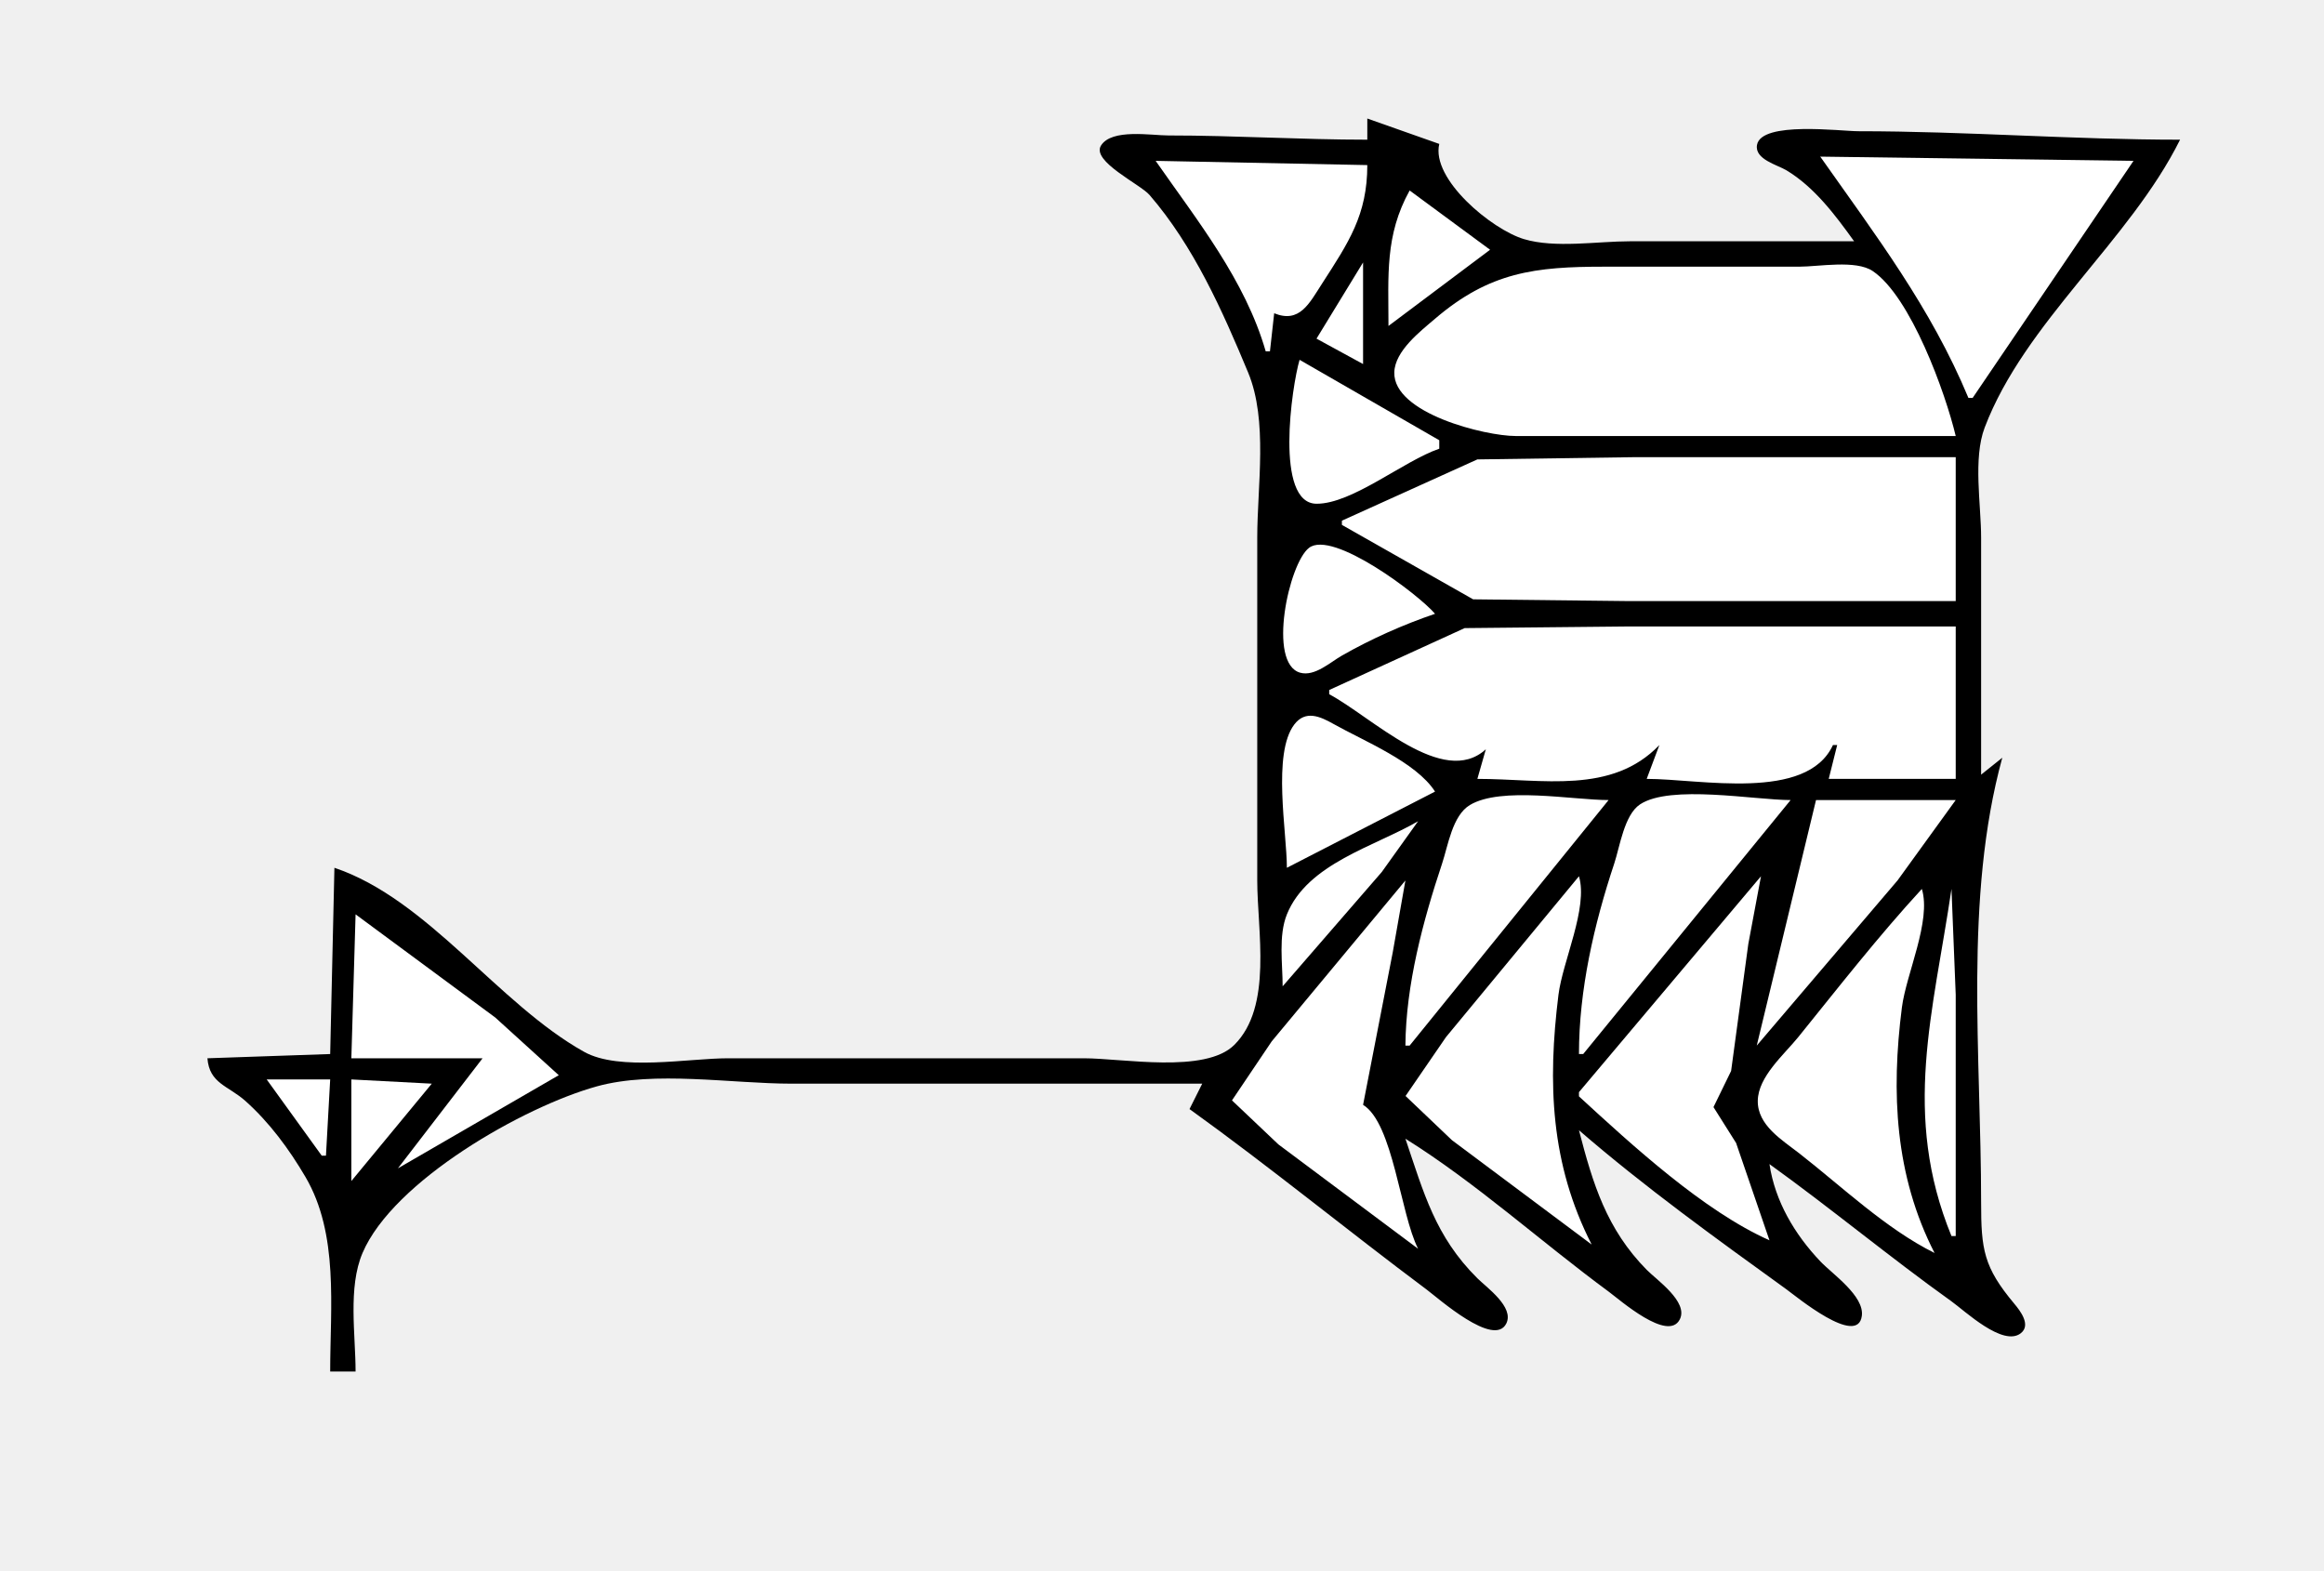
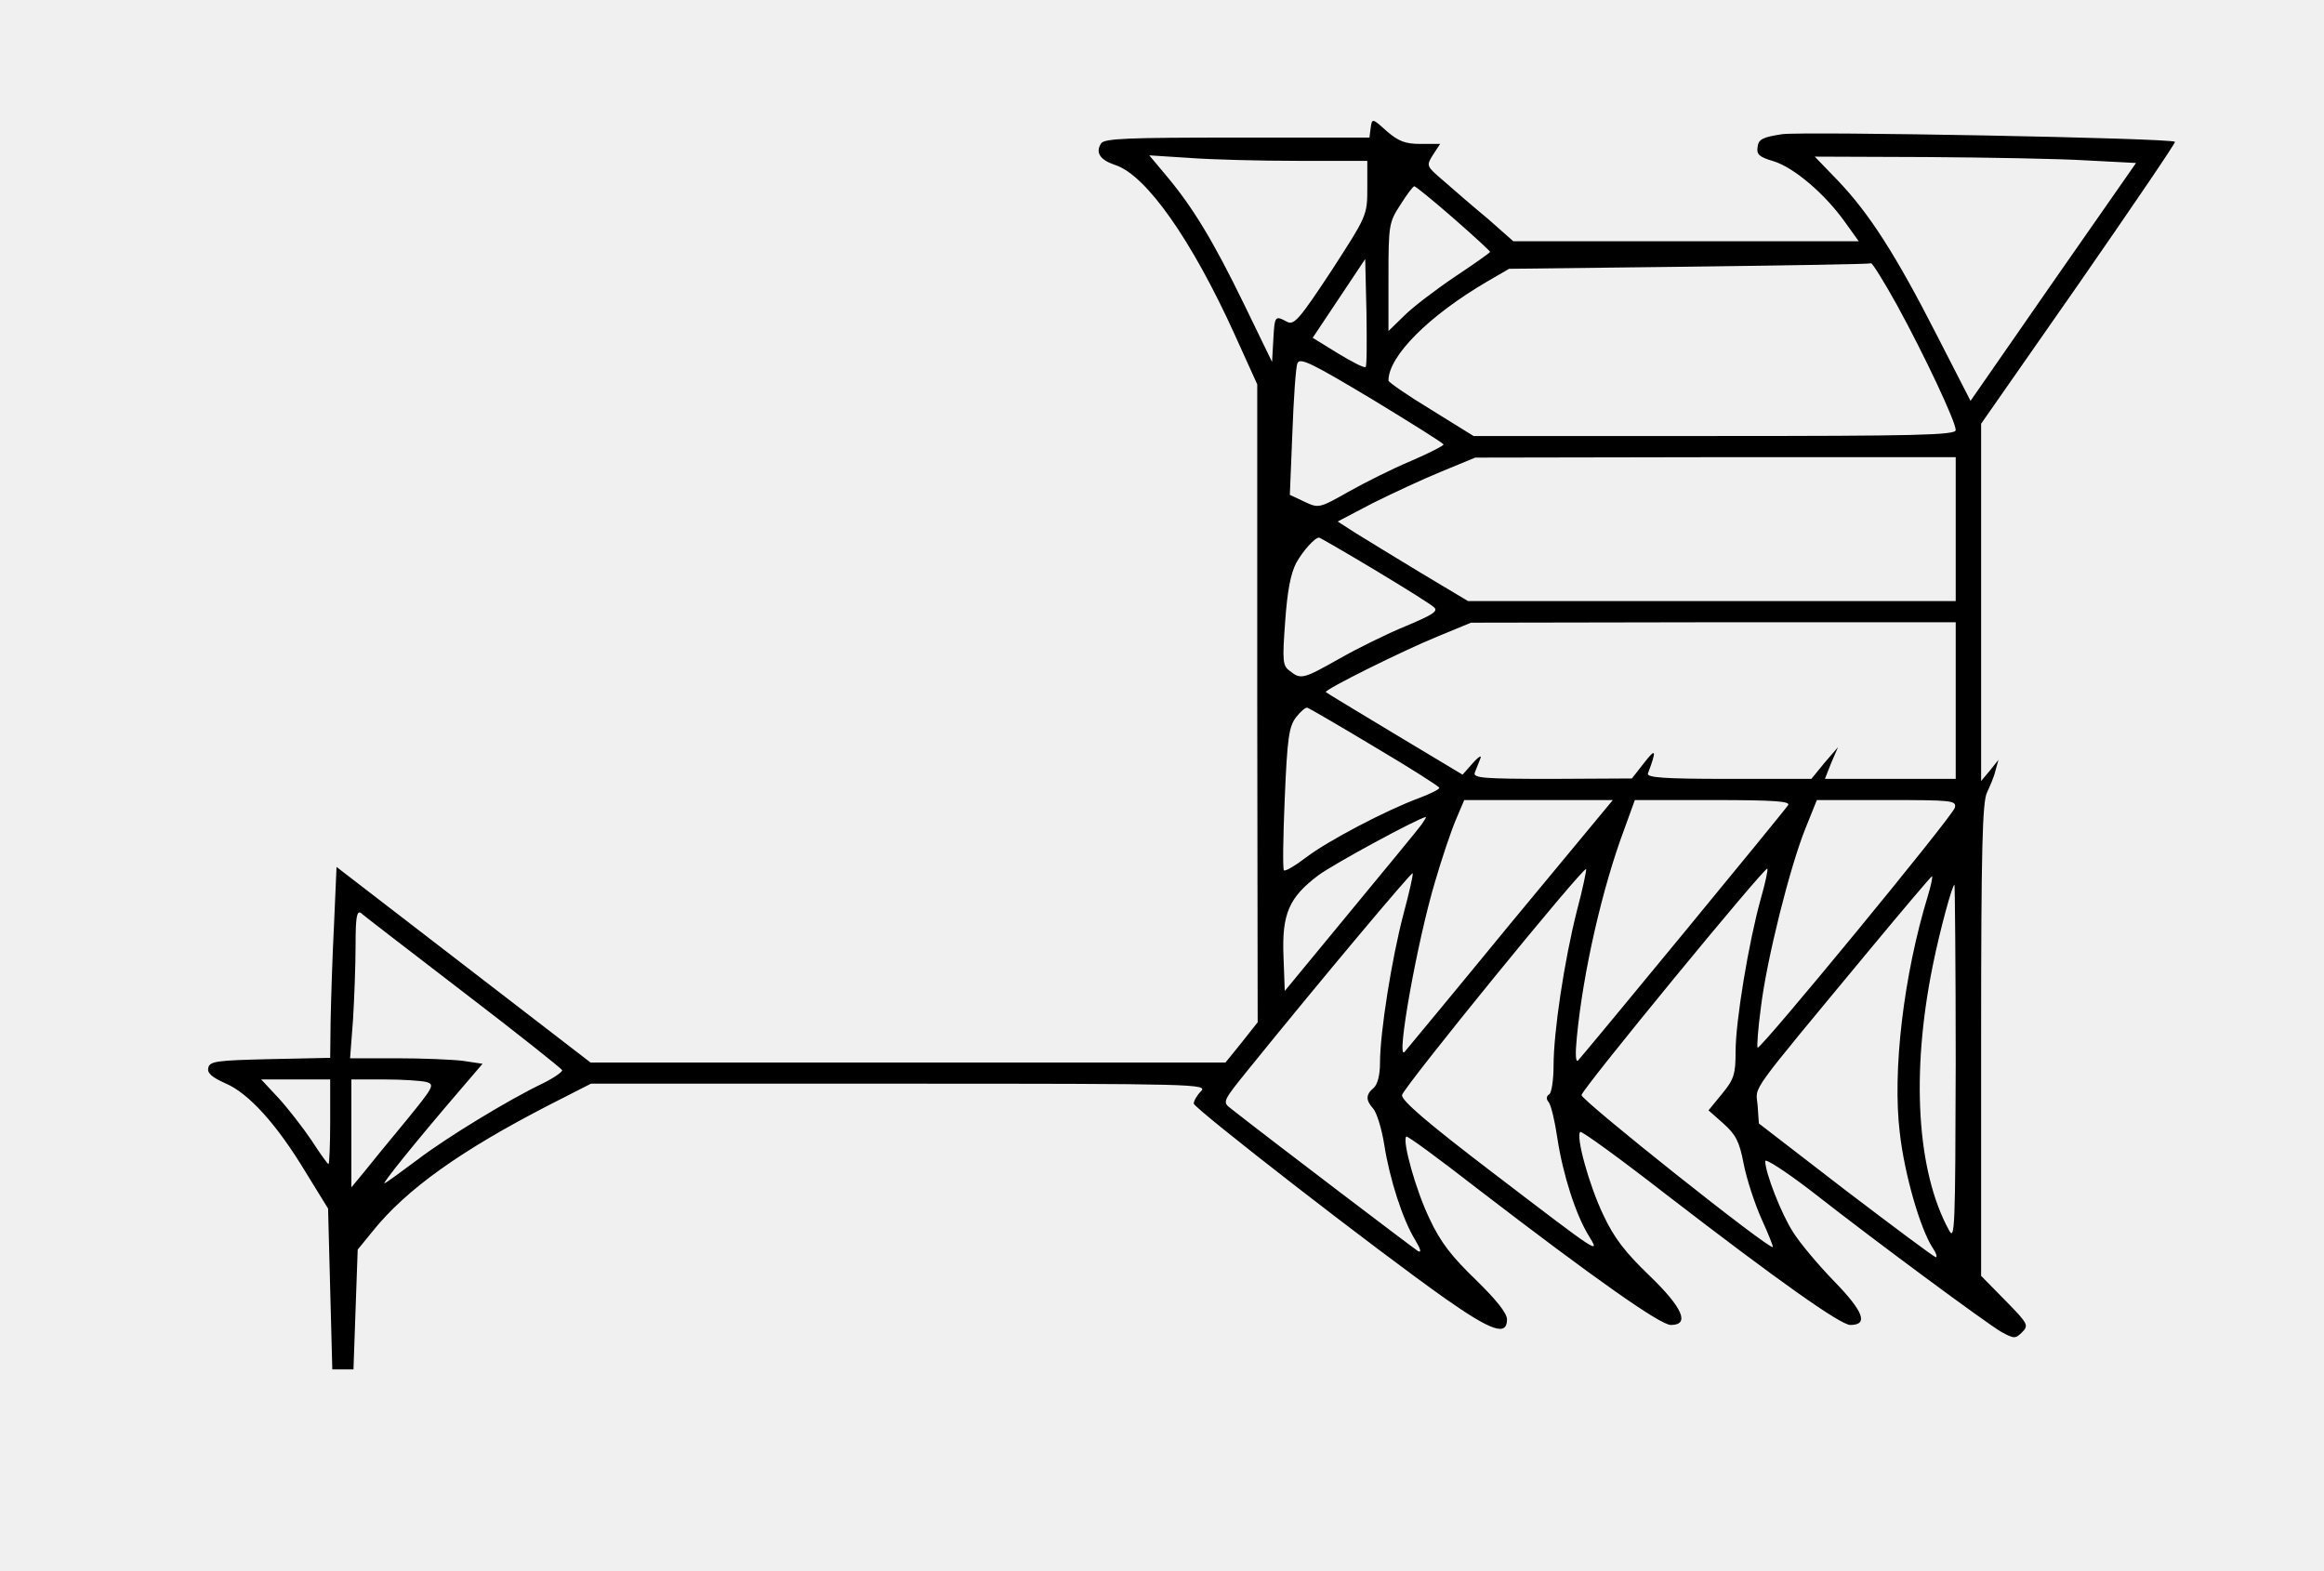
- <svg xmlns="http://www.w3.org/2000/svg" width="549" height="371">
-   <path style="fill:#000000; stroke:none;" d="M323 28L323 33C307.327 33 291.717 32 276 32C271.987 32 262.607 30.327 260.086 34.39C257.789 38.093 269.356 43.522 271.536 46.04C281.964 58.085 288.789 73.427 294.846 88C299.57 99.366 297 114.837 297 127L297 208C297 219.929 300.702 237.78 291.571 246.852C284.695 253.683 265.173 250 256 250L172 250C162.637 250 146.299 253.118 138 248.487C117.64 237.126 101.14 212.465 79 205L78 249L49 250C49.468 256.004 53.917 256.455 57.999 260.109C63.671 265.185 68.295 271.46 72.139 278C80.086 291.519 78 308.74 78 324L84 324C84 315.311 82.164 304.156 85.638 296C92.895 278.965 123.672 261.43 141 256.634C154.574 252.878 172.924 256 187 256L284 256L281 262C300.025 275.676 318.218 290.601 337 304.626C339.753 306.682 352.945 318.439 355.828 312.667C357.769 308.781 351.232 304.188 348.989 301.961C339.026 292.065 336.322 281.742 332 269C348.795 279.494 364.024 293.359 380 305.116C382.626 307.048 394.082 317.164 396.828 311.667C398.888 307.542 391.352 302.359 389.011 299.985C379.527 290.368 376.279 279.669 373 267C388.473 280.389 405.413 292.599 422 304.576C424.191 306.158 438.849 318.316 439.824 310.848C440.439 306.136 432.862 300.966 430.04 298C423.971 291.62 419.317 283.792 418 275C432.575 285.478 446.391 296.981 461 307.421C464.143 309.667 473.178 318.25 477.377 314.954C479.848 313.014 477.24 309.658 475.851 308C468.581 299.317 468 295.171 468 284C468 249.378 463.903 212.259 473 179L468 183L468 127C468 119.222 466.057 108.334 468.843 101C478.289 76.139 503.123 56.875 515 33C489.667 33 464.366 31 439 31C434.805 31 416.095 28.562 415.06 34.224C414.437 37.635 419.873 38.944 422 40.224C428.633 44.216 433.555 50.818 438 57L385 57C377.351 57 367.356 58.694 360 56.486C352.369 54.196 338.027 42.314 340 34L323 28z" />
-   <path style="fill:#ffffff; stroke:none;" d="M430 37C443.138 55.668 456.084 72.584 465 94L466 94L504 38L430 37M273 38C282.786 52.057 294.146 66.149 299 83L300 83L301 74C306.999 76.455 309.288 71.683 312.308 67C318.593 57.252 323 50.757 323 39L273 38M333 45C327.127 55.604 328 65.1 328 77L352 59L333 45M322 62L311 80L322 86L322 62M462 103C459.579 92.808 451.354 70.053 442.39 64.028C438.378 61.331 429.661 63 425 63L379 63C362.709 63 351.94 64.221 339 75.3C335.509 78.289 329.519 82.891 329.377 87.96C329.104 97.669 350.905 103 358 103L462 103M307 85C305.161 91.221 301.067 118.953 311.005 119.002C319.43 119.044 331.645 108.844 340 106L340 104L307 85M317 123L317 124L348 141.582L385 142L462 142L462 108L386 108L349 108.529L317 123M339 145C335.104 140.421 314.815 125.119 309.224 129.426C304.443 133.108 299.363 156.752 307.148 158.917C310.576 159.871 314.253 156.438 317 154.873C323.93 150.923 331.453 147.569 339 145M314 163L314 164C324.04 169.344 340.896 186.251 351 177L349 184C364.47 184 380.724 187.74 392 176L389 184C401.6 184 426.831 189.421 433 176L434 176L432 184L462 184L462 148L384 148L346 148.379L314 163M304 205L339 187C334.51 180.005 322.195 175.07 315 171.016C311.843 169.237 308.387 167.678 305.742 171.164C300.528 178.037 304 196.618 304 205M332 247L333 247L380 189C371.524 189 354.579 185.749 347.225 190.179C343.086 192.672 342.081 199.753 340.667 204C336.142 217.587 332.119 232.6 332 247M373 249L374 249L423 189C414.459 189 394.565 185.28 387.419 190.028C383.695 192.502 382.658 200.01 381.333 204C376.561 218.369 373.002 233.818 373 249M429 189L415 247L448.247 208L462 189L429 189M335 194C324.786 199.961 308.88 203.968 304.009 216C301.968 221.043 303 227.656 303 233L326.414 206L335 194M373 207L341.586 245L332.037 258.91L343 269.35L376 294C366.262 274.965 365.563 255.829 368.156 235C369.142 227.08 375.21 214.469 373 207M416 207L373 258L373 259C385.563 270.537 402.407 286.052 418 293L410.121 270.015L404.778 261.536L408.941 253L413.004 223L416 207M332 208L300.424 246L291.033 259.949L302 270.35L335 295C330.802 286.795 329.11 265.361 322 261L329.004 225L332 208M455 208L456 209L455 208M454 210C443.768 221.117 434.305 233.246 424.803 245C421.467 249.128 415.352 254.301 415.242 260C415.13 265.813 420.98 269.289 425 272.424C435.147 280.337 445.46 290.253 457 296C447.621 277.667 446.717 258.123 449.285 238C450.302 230.035 456.292 217.547 454 210M461 210C456.715 239.123 449.224 263.289 461 292L462 292L462 235L461 210M84 216L83 250L114 250L94 276L132 254L117 240.374L84 216M63 255L76 273L77 273L78 255L63 255M83 255L83 279L102 256L83 255M417 274L418 275L417 274z" />
+ <svg xmlns="http://www.w3.org/2000/svg" version="1.0" width="549pt" height="371pt" viewBox="0 0 549 371" preserveAspectRatio="xMidYMid meet">
+   <g transform="translate(0,371) scale(0.1,-0.1)" fill="#000000" stroke="none">
+     <path d="M3238 3408 l-3 -23 -313 0 c-258 0 -314 -2 -321 -14 -14 -22 -2 -39 34 -51 73 -24 181 -178 282 -401 l53 -117 0 -754 1 -753 -38 -48 -38 -47 -750 0 -750 0 -300 231 -300 231 -6 -138 c-4 -77 -7 -178 -8 -226 l-1 -87 -142 -3 c-127 -3 -143 -5 -146 -21 -3 -12 9 -22 40 -36 55 -23 122 -97 190 -210 l53 -86 5 -190 5 -190 25 0 25 0 5 142 5 141 35 43 c80 100 210 192 418 299 l98 50 728 0 c706 0 729 -1 713 -18 -10 -10 -17 -23 -17 -29 0 -11 434 -348 596 -462 107 -75 144 -88 144 -48 0 15 -25 46 -74 94 -56 54 -83 88 -109 144 -32 66 -65 184 -55 194 2 3 78 -53 168 -123 276 -212 432 -322 457 -322 46 0 28 41 -51 117 -56 54 -83 88 -109 144 -33 69 -65 185 -54 195 3 3 94 -63 202 -147 266 -205 413 -309 436 -309 43 0 32 31 -38 103 -39 40 -82 92 -97 116 -28 43 -66 141 -66 168 0 7 48 -24 108 -70 157 -123 412 -311 449 -333 31 -17 34 -17 50 -1 16 16 14 20 -40 75 l-57 58 0 557 c0 453 3 563 14 585 7 15 17 38 20 52 l7 25 -20 -25 -21 -25 0 422 0 422 231 331 c127 183 229 333 227 335 -8 9 -879 25 -928 18 -46 -7 -56 -12 -58 -30 -3 -18 4 -24 38 -34 48 -15 120 -76 168 -143 l33 -46 -408 0 -408 0 -60 53 c-34 28 -80 68 -104 89 -42 36 -42 36 -26 62 l17 26 -46 0 c-36 0 -52 6 -80 30 -34 31 -35 31 -38 8z m-171 -78 l163 0 0 -64 c0 -65 -1 -66 -85 -196 -76 -115 -88 -129 -105 -120 -28 15 -29 14 -32 -42 l-3 -53 -66 136 c-73 150 -121 229 -183 303 l-41 49 94 -6 c52 -4 168 -7 258 -7z m1863 1 l116 -6 -196 -281 -195 -281 -80 156 c-97 190 -159 286 -232 363 l-56 58 264 -1 c145 -1 316 -4 379 -8z m-1496 -137 c47 -41 86 -77 86 -79 0 -2 -37 -28 -82 -58 -46 -31 -100 -72 -120 -92 l-38 -37 0 127 c0 122 1 130 28 171 15 24 30 44 33 44 3 0 45 -34 93 -76z m-208 -351 c-3 -3 -32 12 -65 32 l-60 37 62 93 62 93 3 -125 c1 -69 1 -128 -2 -130z m1256 145 c64 -117 138 -274 138 -294 0 -12 -96 -14 -569 -14 l-570 0 -100 62 c-56 34 -101 65 -101 69 0 58 96 154 235 235 l50 29 425 5 c234 3 427 6 430 8 3 1 31 -44 62 -100z m-1072 -328 c0 -3 -35 -21 -77 -39 -43 -18 -109 -51 -148 -73 -69 -39 -70 -39 -104 -23 l-34 16 6 147 c3 81 8 155 12 164 6 14 34 0 176 -85 92 -56 169 -104 169 -107z m1210 -200 l0 -170 -576 0 -576 0 -112 67 c-61 37 -130 79 -154 94 l-42 27 82 43 c46 23 119 57 163 75 l80 33 568 1 567 0 0 -170z m-1373 -96 c70 -42 134 -82 141 -89 10 -9 -5 -18 -67 -44 -44 -18 -115 -53 -157 -77 -85 -48 -91 -50 -117 -29 -17 12 -18 23 -11 117 5 72 13 113 26 138 16 29 44 60 54 60 2 0 61 -34 131 -76z m1373 -309 l0 -185 -154 0 -155 0 15 38 16 37 -32 -37 -31 -38 -196 0 c-152 0 -194 3 -190 13 21 56 19 61 -9 25 l-29 -37 -189 -1 c-163 0 -187 2 -182 15 3 8 9 23 13 33 4 9 -4 5 -18 -11 l-24 -27 -160 96 c-88 53 -161 97 -163 99 -5 5 180 97 263 131 l80 33 573 1 572 0 0 -185z m-1372 -110 c83 -49 152 -93 152 -96 0 -4 -21 -14 -47 -24 -81 -30 -217 -102 -267 -140 -26 -20 -50 -34 -53 -31 -3 3 -2 79 2 171 6 143 10 169 27 191 11 14 23 24 27 22 5 -2 76 -43 159 -93z m320 -417 c-132 -161 -245 -297 -250 -303 -21 -23 30 262 72 402 16 55 38 120 49 146 l20 47 176 0 175 0 -242 -292z m656 280 c-7 -12 -475 -580 -496 -603 -6 -6 -7 15 -3 55 15 155 60 352 112 491 l25 69 185 0 c145 0 183 -3 177 -12z m394 -6 c-5 -20 -460 -573 -466 -567 -2 2 1 46 8 97 14 113 68 329 105 421 l27 67 165 0 c155 0 165 -1 161 -18z m-1260 -40 c-7 -10 -83 -102 -168 -205 l-155 -188 -3 82 c-4 100 13 139 82 191 38 28 234 134 254 138 2 0 -3 -8 -10 -18z m367 -204 c-30 -119 -55 -286 -55 -366 0 -34 -5 -64 -10 -67 -7 -4 -8 -11 -2 -18 6 -7 15 -45 21 -86 13 -86 44 -182 74 -230 28 -46 27 -45 -227 149 -156 119 -215 170 -214 183 3 18 428 540 435 534 1 -2 -8 -47 -22 -99z m434 27 c-28 -101 -59 -287 -59 -359 0 -54 -4 -66 -32 -100 l-32 -39 35 -31 c29 -26 38 -42 48 -95 7 -36 26 -94 42 -130 16 -35 28 -65 27 -67 -8 -7 -453 347 -452 359 1 14 434 541 439 535 2 -2 -5 -35 -16 -73z m-844 -36 c-27 -103 -55 -277 -55 -350 0 -29 -6 -51 -15 -59 -19 -16 -19 -29 -1 -49 8 -9 20 -47 26 -85 13 -83 44 -178 73 -225 13 -22 16 -32 6 -26 -11 7 -347 262 -441 336 -21 16 -20 17 43 95 165 204 383 464 386 461 2 -2 -8 -46 -22 -98z m1239 44 c-57 -187 -84 -413 -66 -560 11 -97 48 -225 77 -270 9 -13 12 -23 8 -23 -5 1 -100 72 -213 158 l-205 158 -3 43 c-4 48 -28 14 266 369 78 94 144 172 146 172 2 0 -2 -21 -10 -47z m66 -395 c-1 -389 -2 -421 -16 -394 -76 139 -90 371 -38 626 17 84 46 190 51 190 1 0 3 -190 3 -422z m-3525 168 c127 -97 231 -180 233 -184 1 -4 -19 -18 -45 -31 -82 -39 -229 -129 -296 -180 -35 -26 -70 -52 -78 -56 -12 -8 72 97 183 226 l48 56 -47 7 c-25 3 -95 6 -156 6 l-110 0 7 92 c3 50 6 129 6 176 0 66 3 82 13 75 6 -6 116 -90 242 -187z m-315 -306 c0 -55 -2 -100 -4 -100 -2 0 -20 25 -40 56 -21 31 -56 76 -78 100 l-41 44 82 0 81 0 0 -100z m227 94 c21 -6 17 -12 -49 -93 -39 -47 -84 -102 -99 -121 l-29 -35 0 128 0 127 78 0 c42 0 87 -3 99 -6z" />
+   </g>
</svg>
